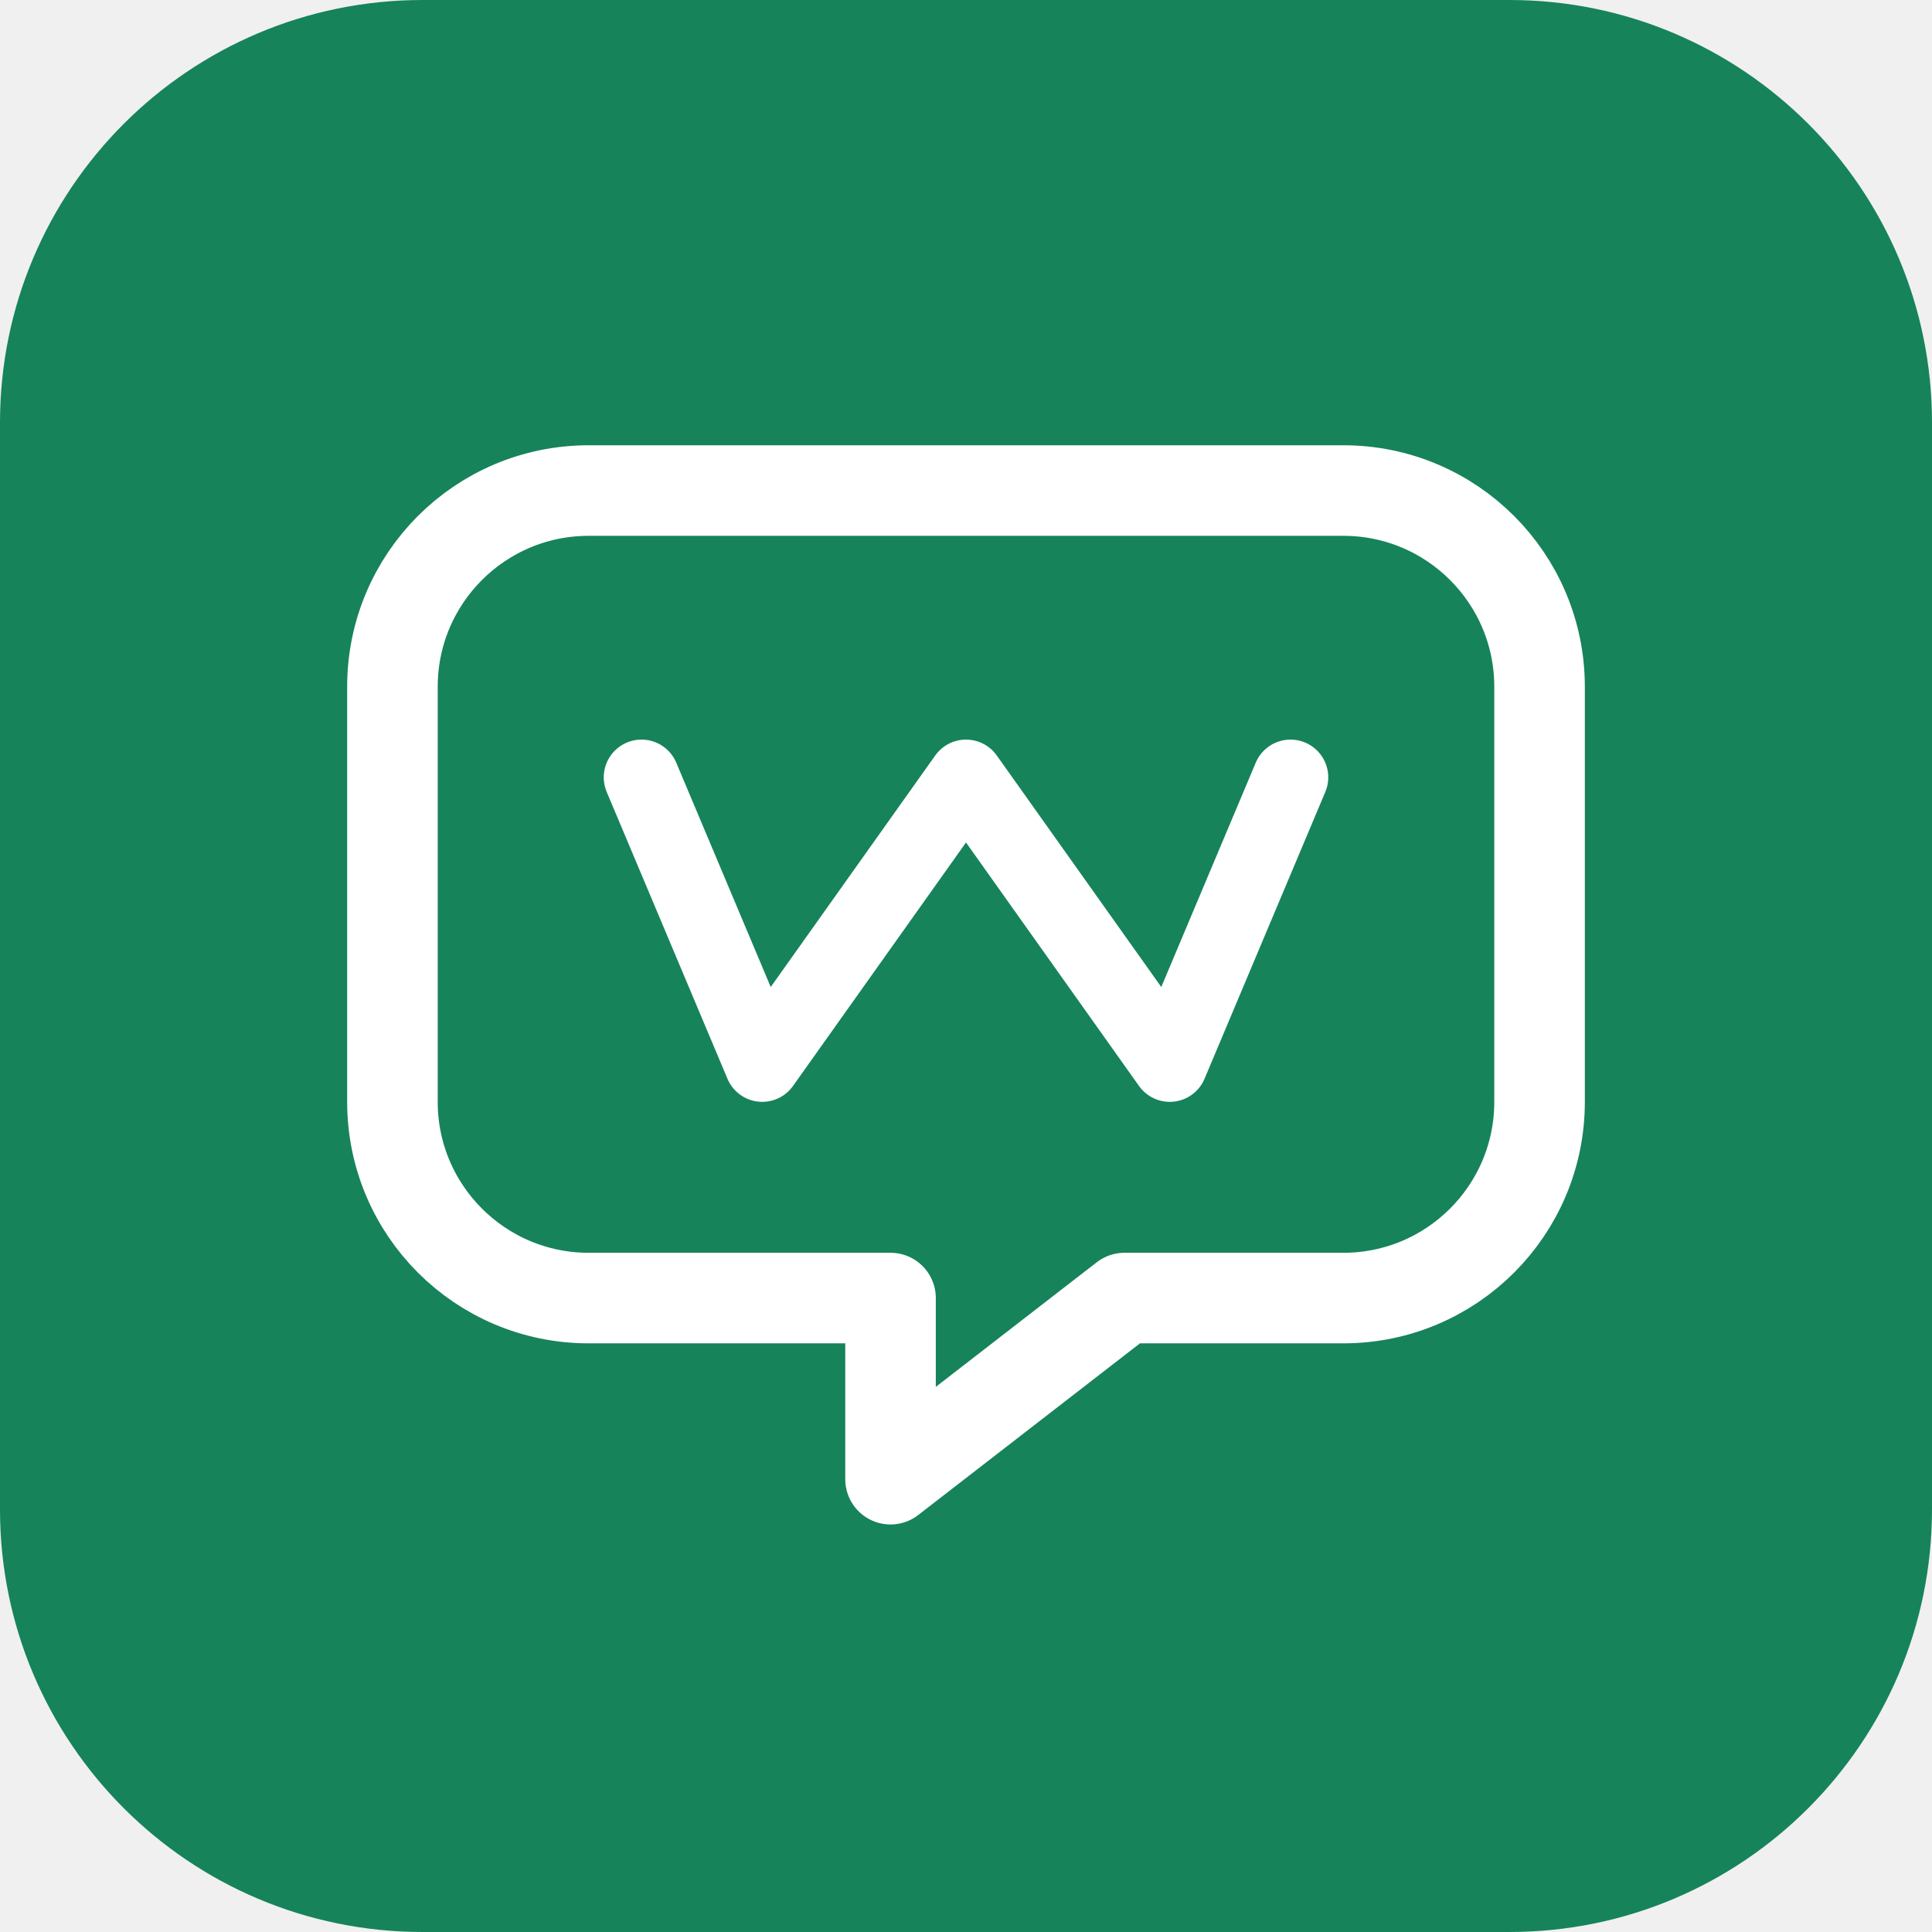
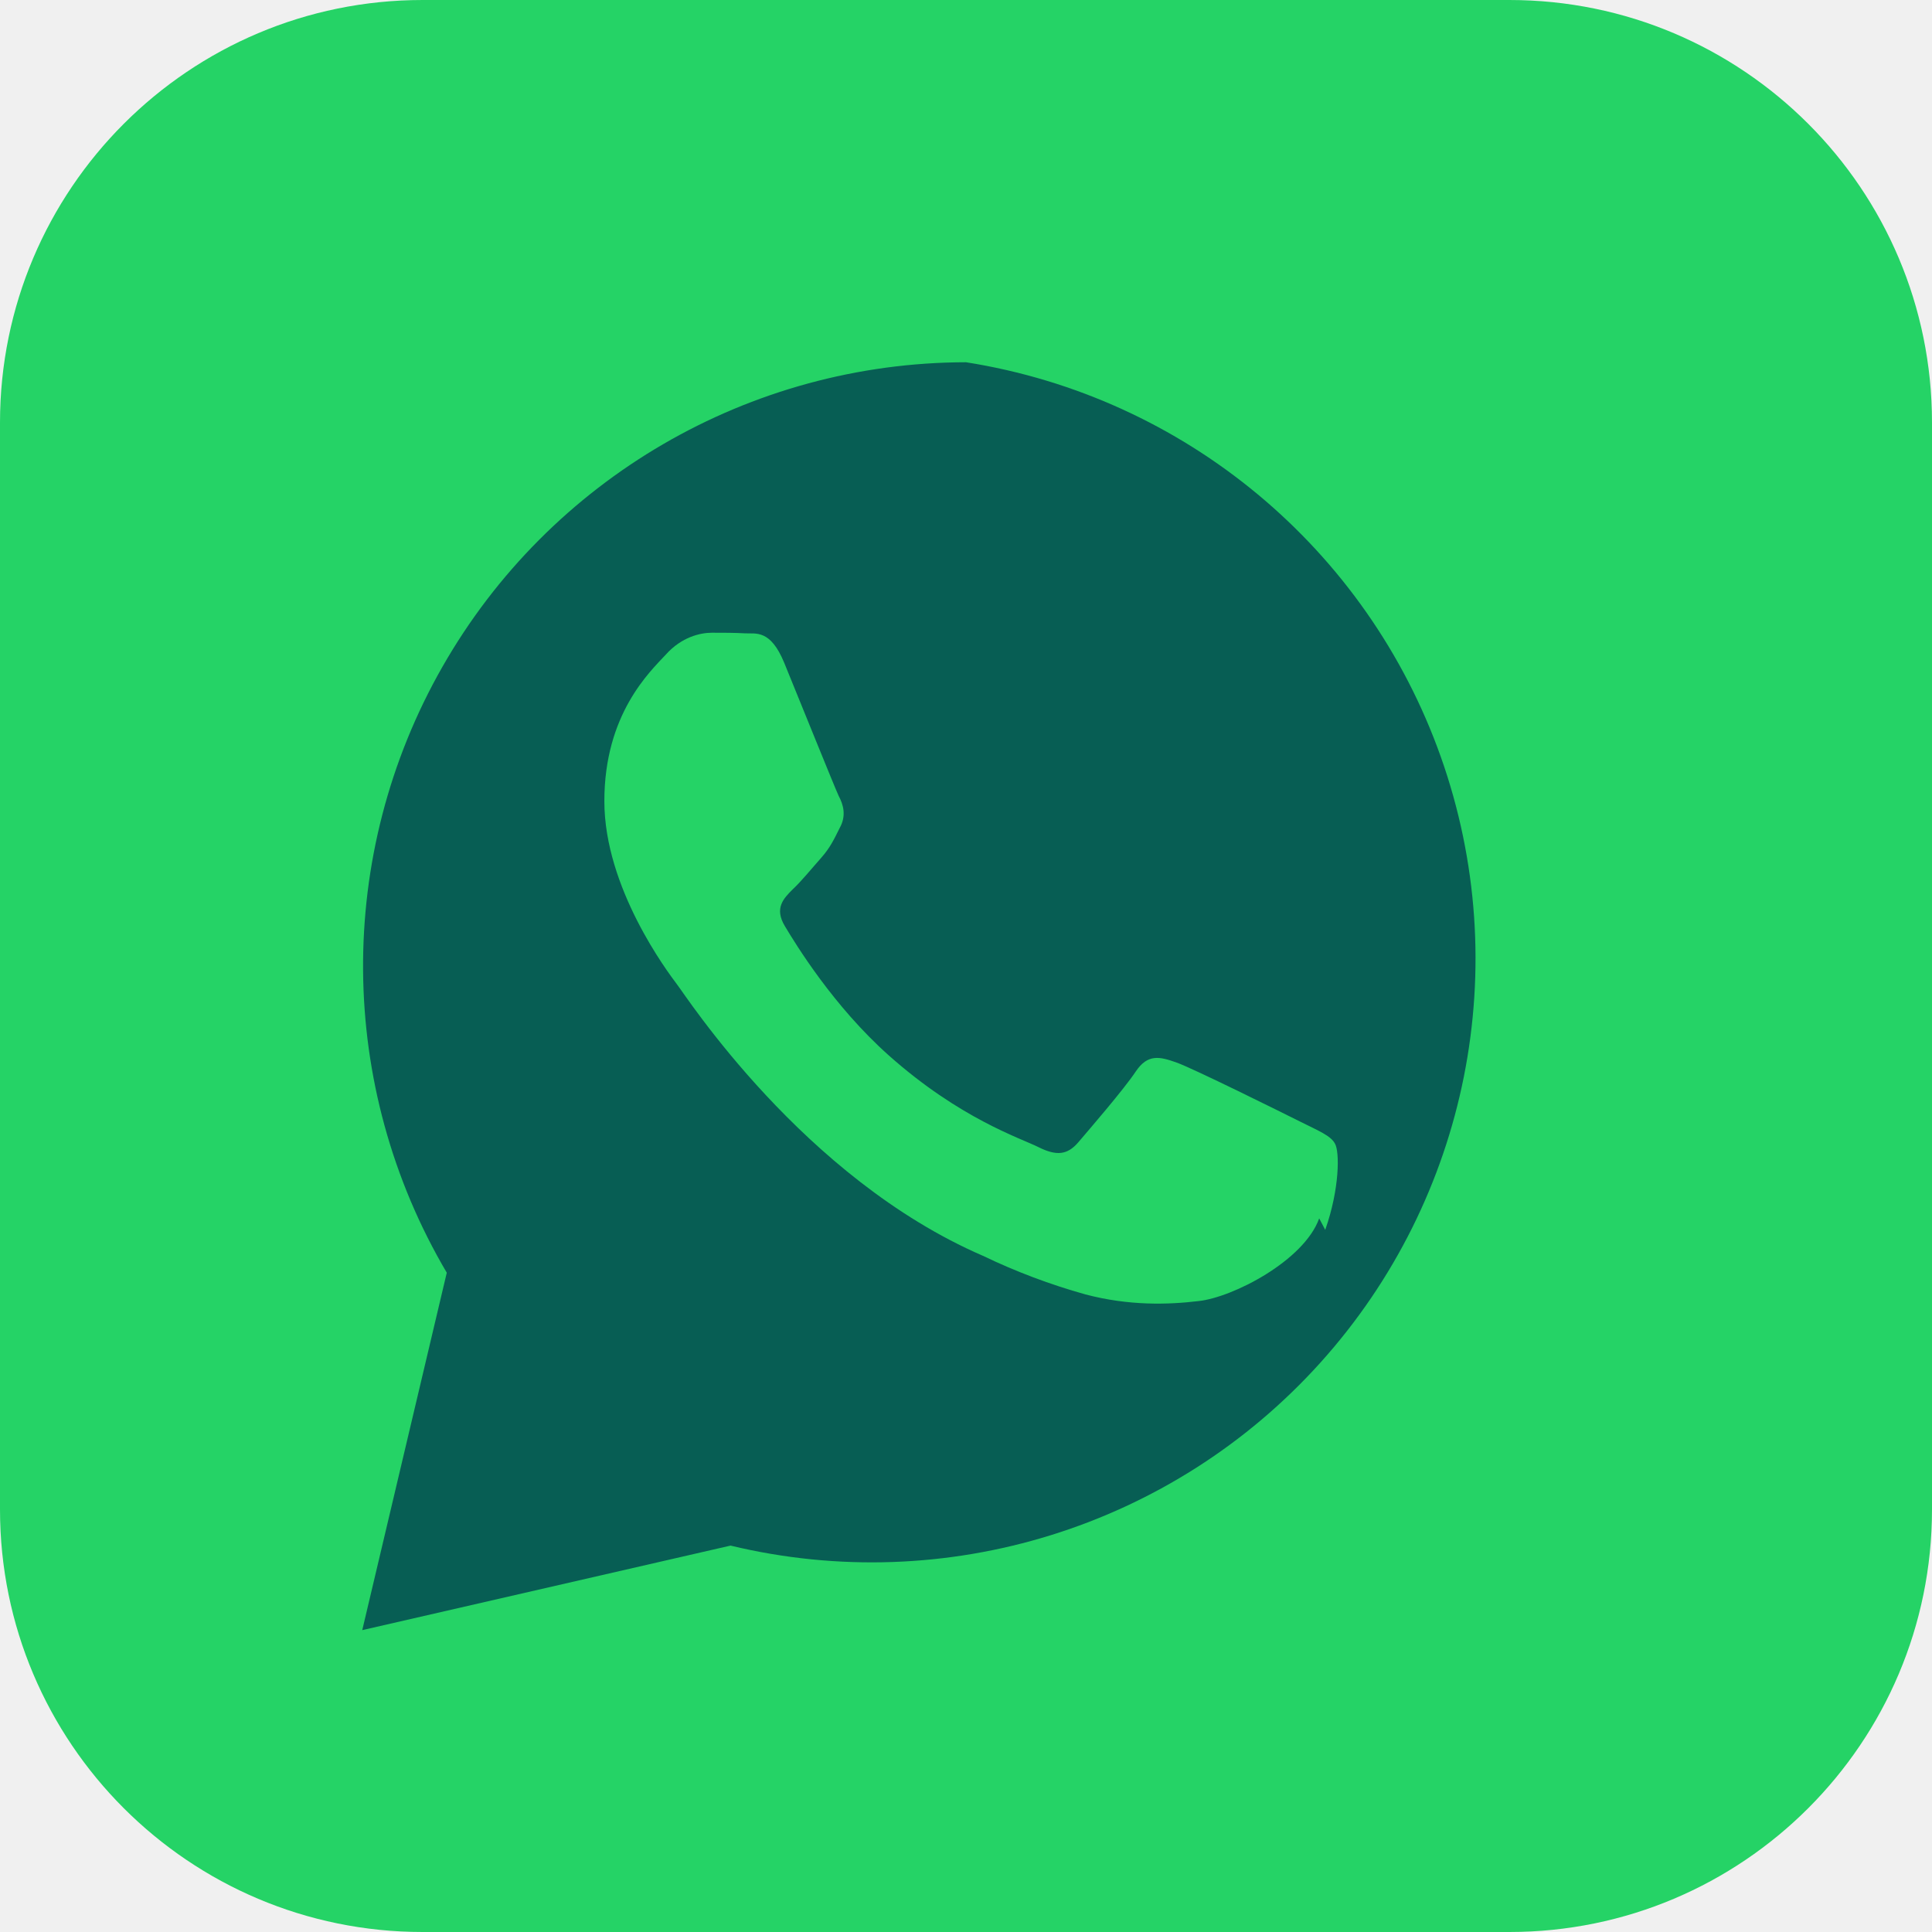
- <svg xmlns="http://www.w3.org/2000/svg" width="256" height="256" viewBox="0 0 256 256" role="img" aria-label="waplugin">
-   <rect width="256" height="256" rx="56" fill="#16835b" />
-   <path d="M78 65h100a26 26 0 0 1 26 26v55a26 26 0 0 1-26 26h-29l-31 24v-24H78a26 26 0 0 1-26-26V91a26 26 0 0 1 26-26Z" fill="none" stroke="#ffffff" stroke-width="12" stroke-linejoin="round" />
-   <path d="m85 103 16 38 27-38 27 38 16-38" fill="none" stroke="#ffffff" stroke-width="10" stroke-linecap="round" stroke-linejoin="round" />
+ <svg xmlns="http://www.w3.org/2000/svg" width="64" height="64" viewBox="0 0 64 64" role="img" aria-label="waplugin">
+   <rect width="64" height="64" rx="14" fill="#25d366" />
+   <path d="M32 12a20 20 0 0 0-17.2 30.16L12 54l12.2-2.8A20 20 0 1 0 32 12Zm11.7 28.36c-.5 1.4-2.86 2.62-4 2.74-1 .12-2.3.16-3.74-.22a20.7 20.7 0 0 1-3.4-1.28c-5.96-2.58-9.84-8.62-10.14-9-.3-.4-2.4-3.18-2.4-6.06s1.5-4.28 2.04-4.86c.52-.58 1.14-.72 1.52-.72.38 0 .76 0 1.1.02.36.02.84-.14 1.3.98.5 1.22 1.66 4.1 1.8 4.4.16.3.26.66.04 1.06-.2.4-.32.66-.62 1-.32.36-.66.78-.94 1.04-.3.3-.62.62-.26 1.22.36.6 1.6 2.64 3.44 4.28 2.36 2.1 4.36 2.74 4.96 3.04.6.3.96.26 1.32-.16.34-.4 1.5-1.74 1.9-2.34.4-.6.8-.5 1.36-.3.56.2 3.5 1.66 4.1 1.96.6.3 1 .46 1.14.72.16.26.16 1.5-.32 2.86Z" fill="#075e54" />
</svg>
